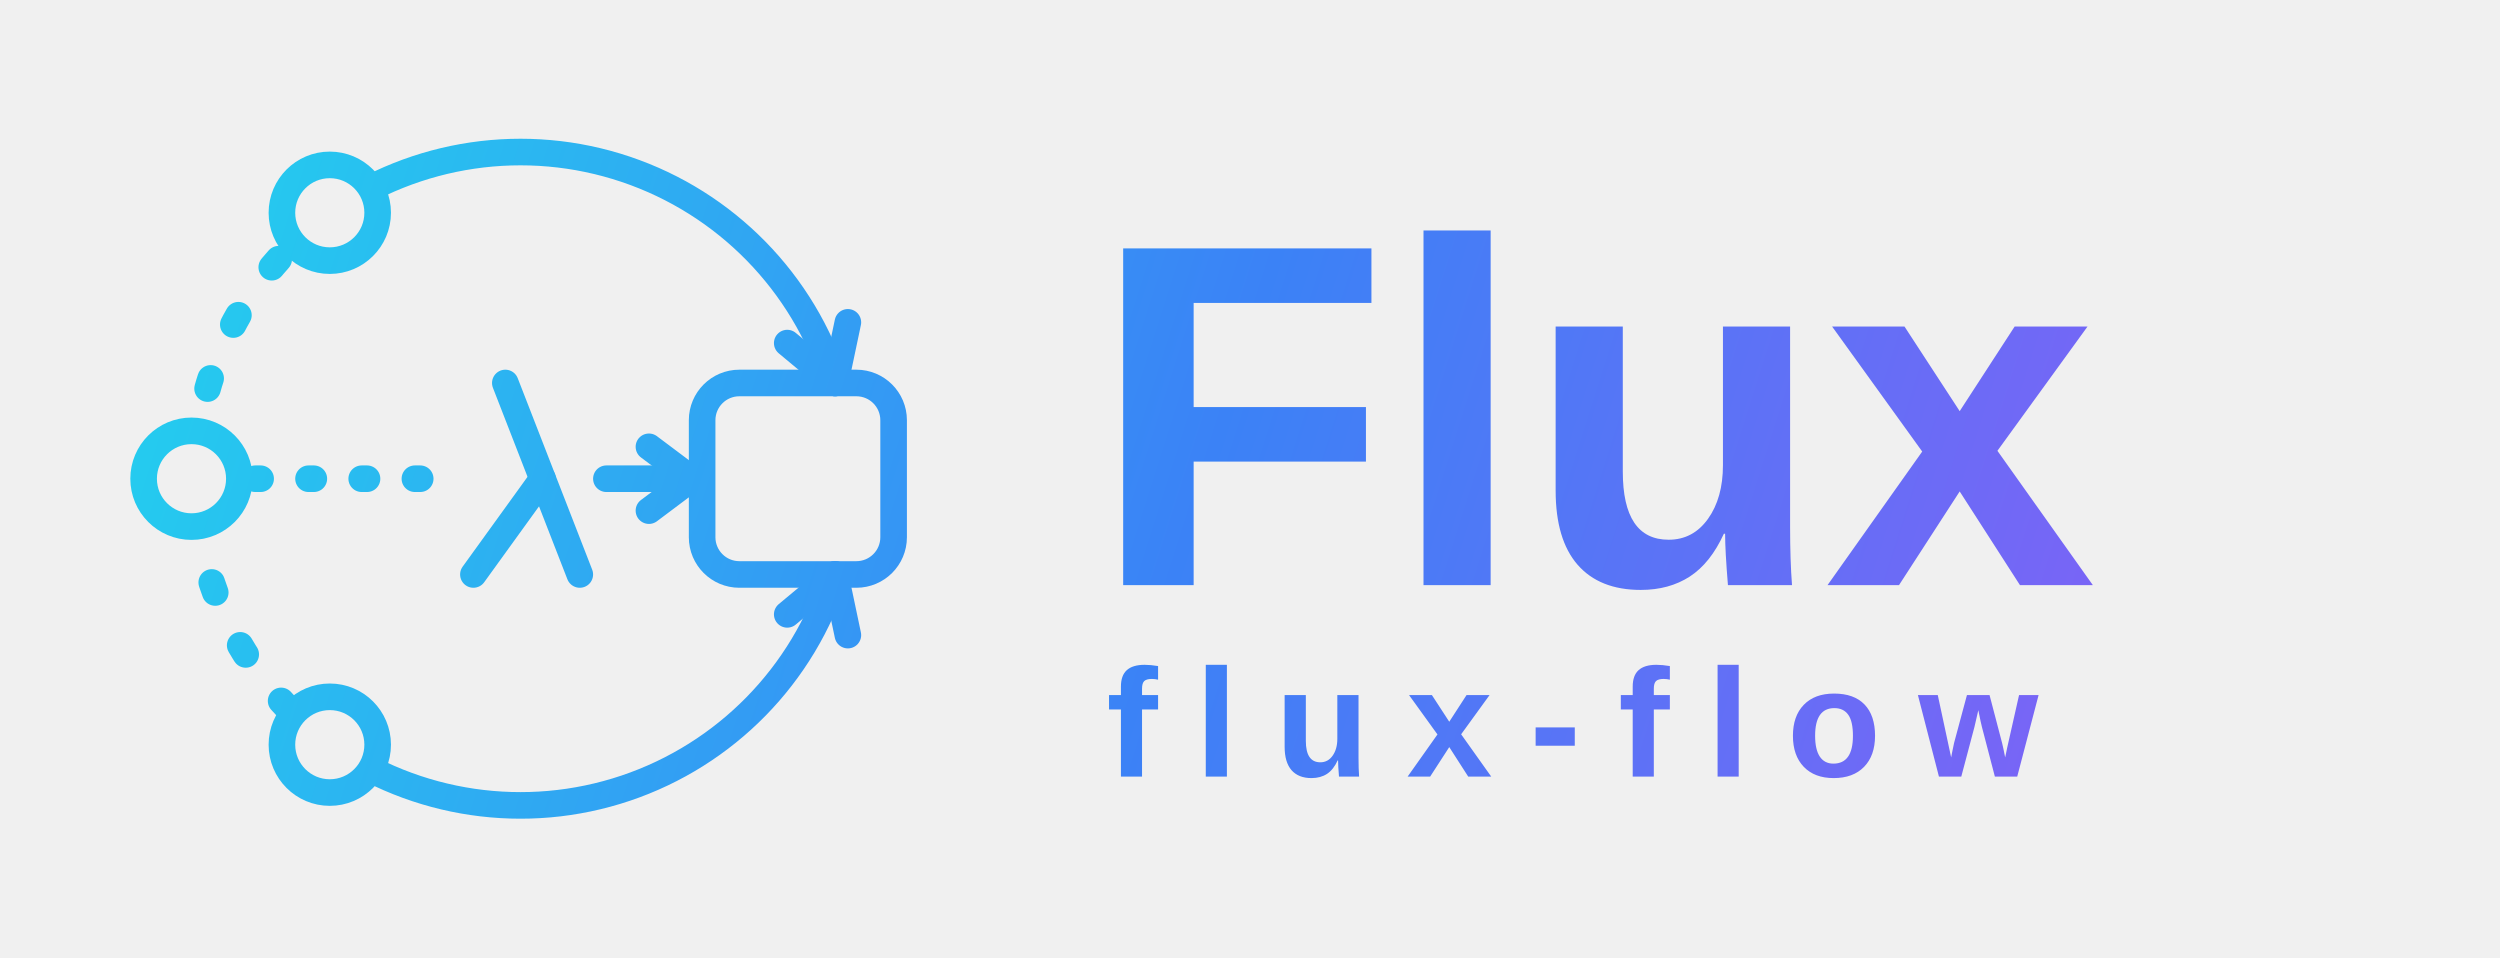
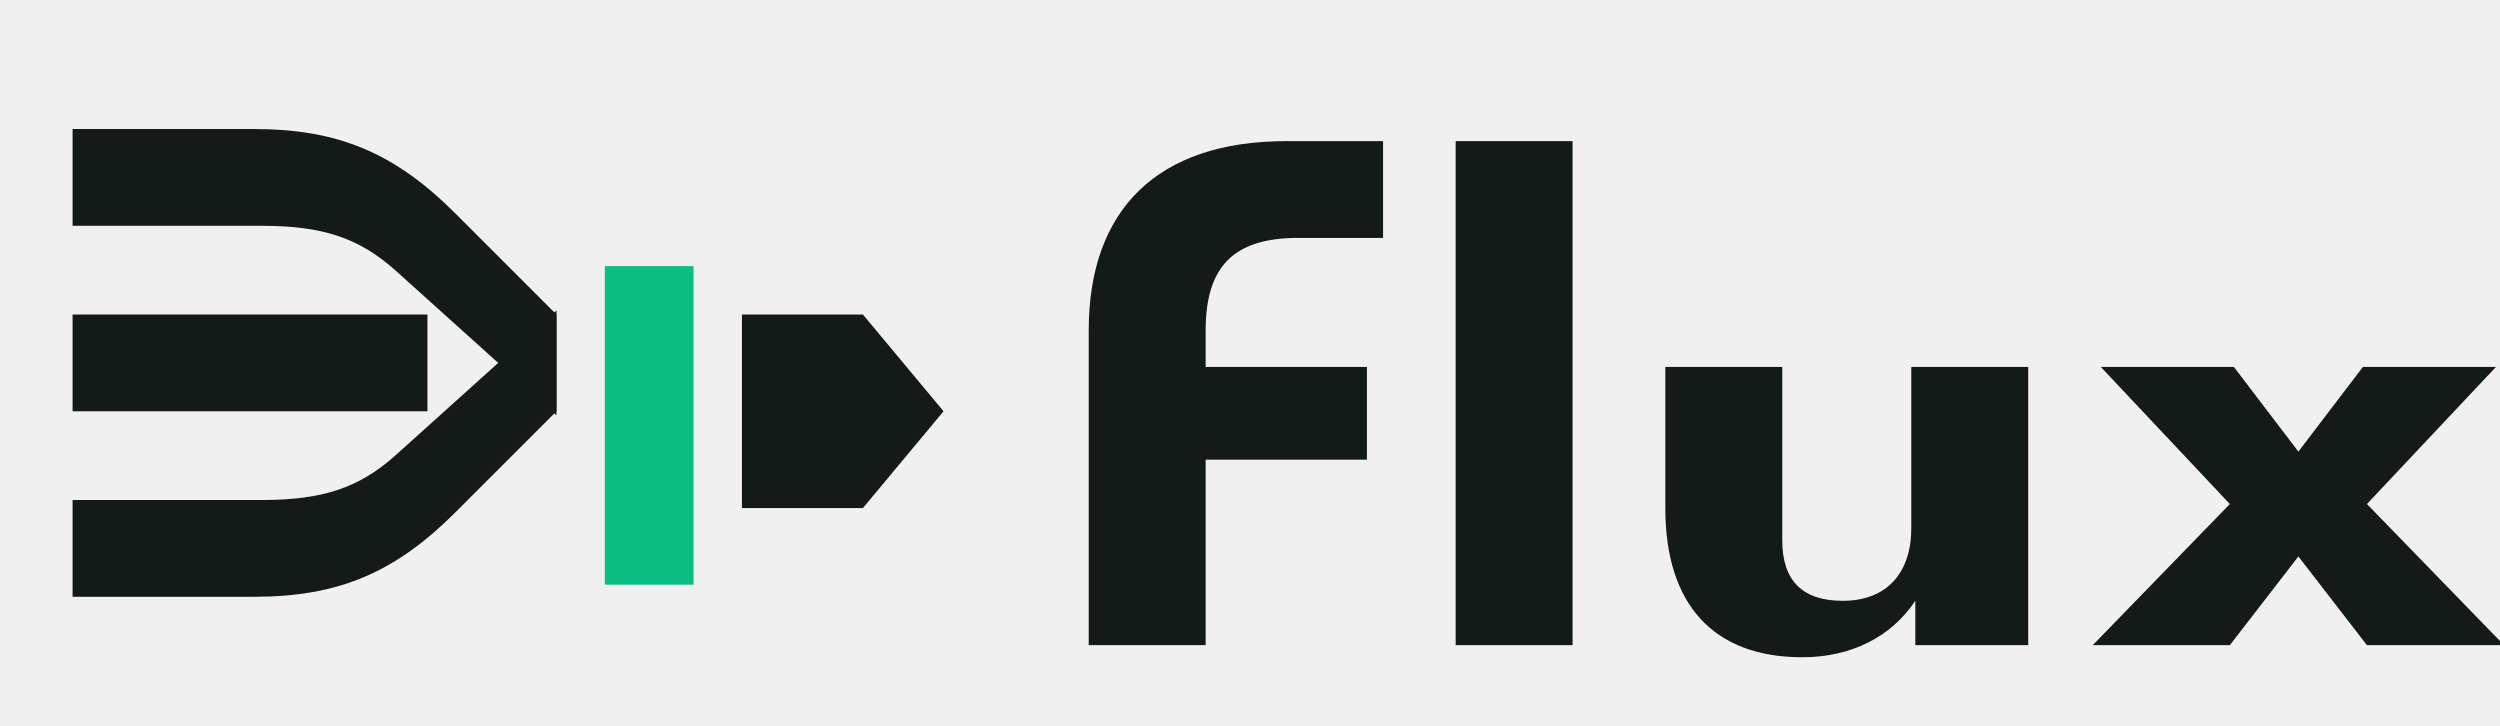
- <svg xmlns="http://www.w3.org/2000/svg" viewBox="0 0 470 180" fill="none">
-   <defs>
-     <linearGradient id="g" x1="20" y1="30" x2="430" y2="160" gradientUnits="userSpaceOnUse">
-       <stop offset="0" stop-color="#22d3ee" />
-       <stop offset="0.5" stop-color="#3b82f6" />
-       <stop offset="1" stop-color="#8b5cf6" />
-     </linearGradient>
-     <mask id="nodeMask" maskUnits="userSpaceOnUse" x="0" y="0" width="470" height="180">
-       <rect x="0" y="0" width="470" height="180" fill="white" />
-       <circle cx="62" cy="40" r="11" fill="black" />
-       <circle cx="36" cy="90" r="11" fill="black" />
-       <circle cx="62" cy="140" r="11" fill="black" />
-     </mask>
-   </defs>
-   <g stroke="url(#g)" stroke-width="5" stroke-linecap="round" stroke-linejoin="round">
-     <g mask="url(#nodeMask)">
-       <path d="M 62 40 A 62 62 0 0 0 62 140" stroke-dasharray="2 11" />
-       <path d="M 62 40 A 62 62 0 0 1 157 72" />
-       <path d="M 148 64.5 L 157 72 L 159.4 60.6" />
-       <path d="M 62 140 A 62 62 0 0 0 157 108" />
-       <path d="M 148 115.5 L 157 108 L 159.4 119.4" />
-       <path d="M 48 90 L 82 90" stroke-dasharray="1 9" />
-       <path d="M 95 72 L 109 108" />
-       <path d="M 102 90 L 89 108" />
-       <path d="M 114 90 L 129 90" />
-       <path d="M 122 84 L 130 90 L 122 96" />
-     </g>
-     <circle cx="62" cy="40" r="9" />
-     <circle cx="36" cy="90" r="9" />
-     <circle cx="62" cy="140" r="9" />
-     <rect x="132" y="72" width="36" height="36" rx="7" />
+ <svg xmlns="http://www.w3.org/2000/svg" viewBox="0 0 620 180" role="img" aria-labelledby="title desc">
+   <style>
+     .ink { fill: #141a18; }
+     .signal { fill: #0bbf83; }
+     @media (prefers-color-scheme: dark) {
+       .ink { fill: #f2f6f4; }
+       .signal { fill: #2be6a5; }
+     }
+   </style>
+   <g transform="translate(18 16)">
+     <path class="ink" d="M0 16h45c21 0 35 6 50 21l25 25v25L80 51c-9-8-18-11-33-11H0z" />
+     <path class="ink" d="M0 62h88v24H0z" />
+     <path class="ink" d="M0 108h47c15 0 24-3 33-11l40-36v25l-25 25c-15 15-29 21-50 21H0z" />
+     <path class="signal" d="M132 50h22v79h-22z" />
+     <path class="ink" d="M166 62h30l20 24-20 24h-30z" />
  </g>
-   <text x="205" y="110" font-family="Liberation Sans, DejaVu Sans, sans-serif" font-weight="bold" font-size="92" fill="url(#g)">Flux</text>
-   <text x="208" y="146" font-family="Liberation Sans, DejaVu Sans, sans-serif" font-weight="bold" font-size="29" letter-spacing="7" fill="url(#g)">flux-flow</text>
+   <g class="ink" transform="translate(270 10)">
+     <path d="M0 150V72c0-30 17-47 49-47h24v24H52c-16 0-23 7-23 23v9h40v23H29v46z" />
+     <path d="M91 25h29v125H91z" />
+     <path d="M143 81h29v43c0 10 5 15 15 15 11 0 17-7 17-18V81h29v69h-28v-11c-6 9-16 14-28 14-22 0-34-13-34-37z" />
+     <path d="M251 81h33l16 21 16-21h33l-32 34 34 35h-34l-17-22-17 22h-34l34-35z" />
+   </g>
</svg>
